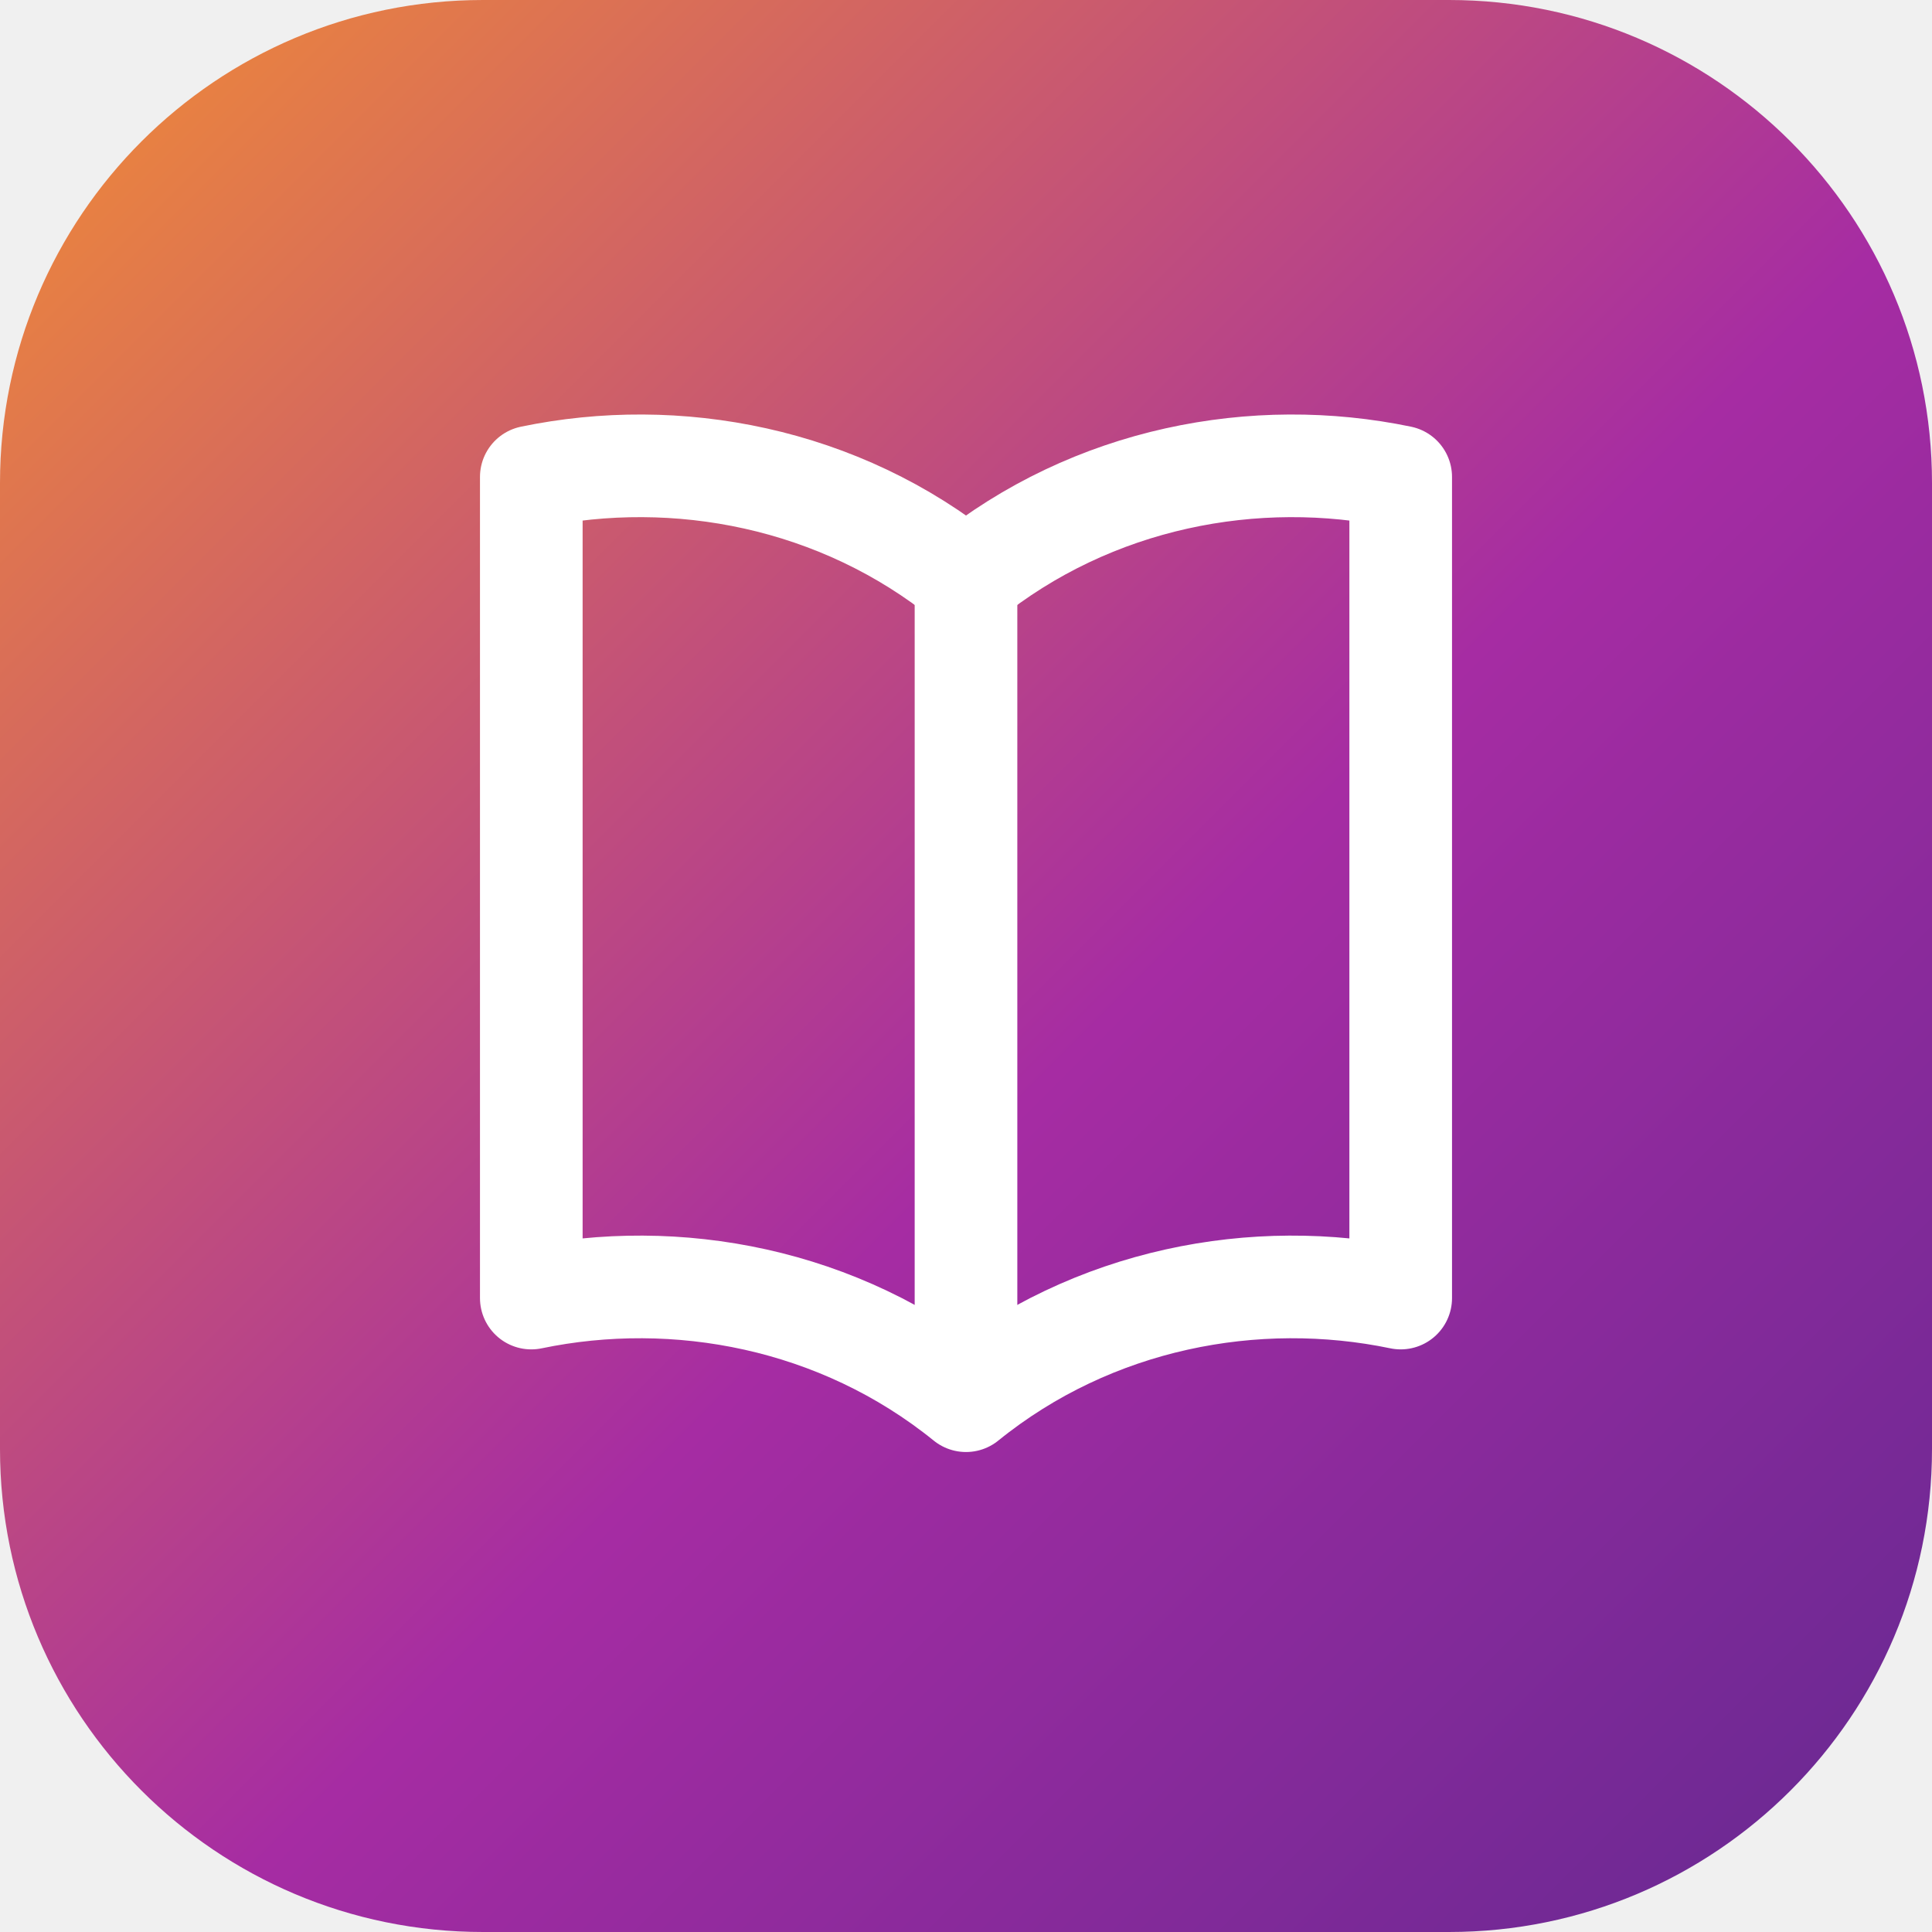
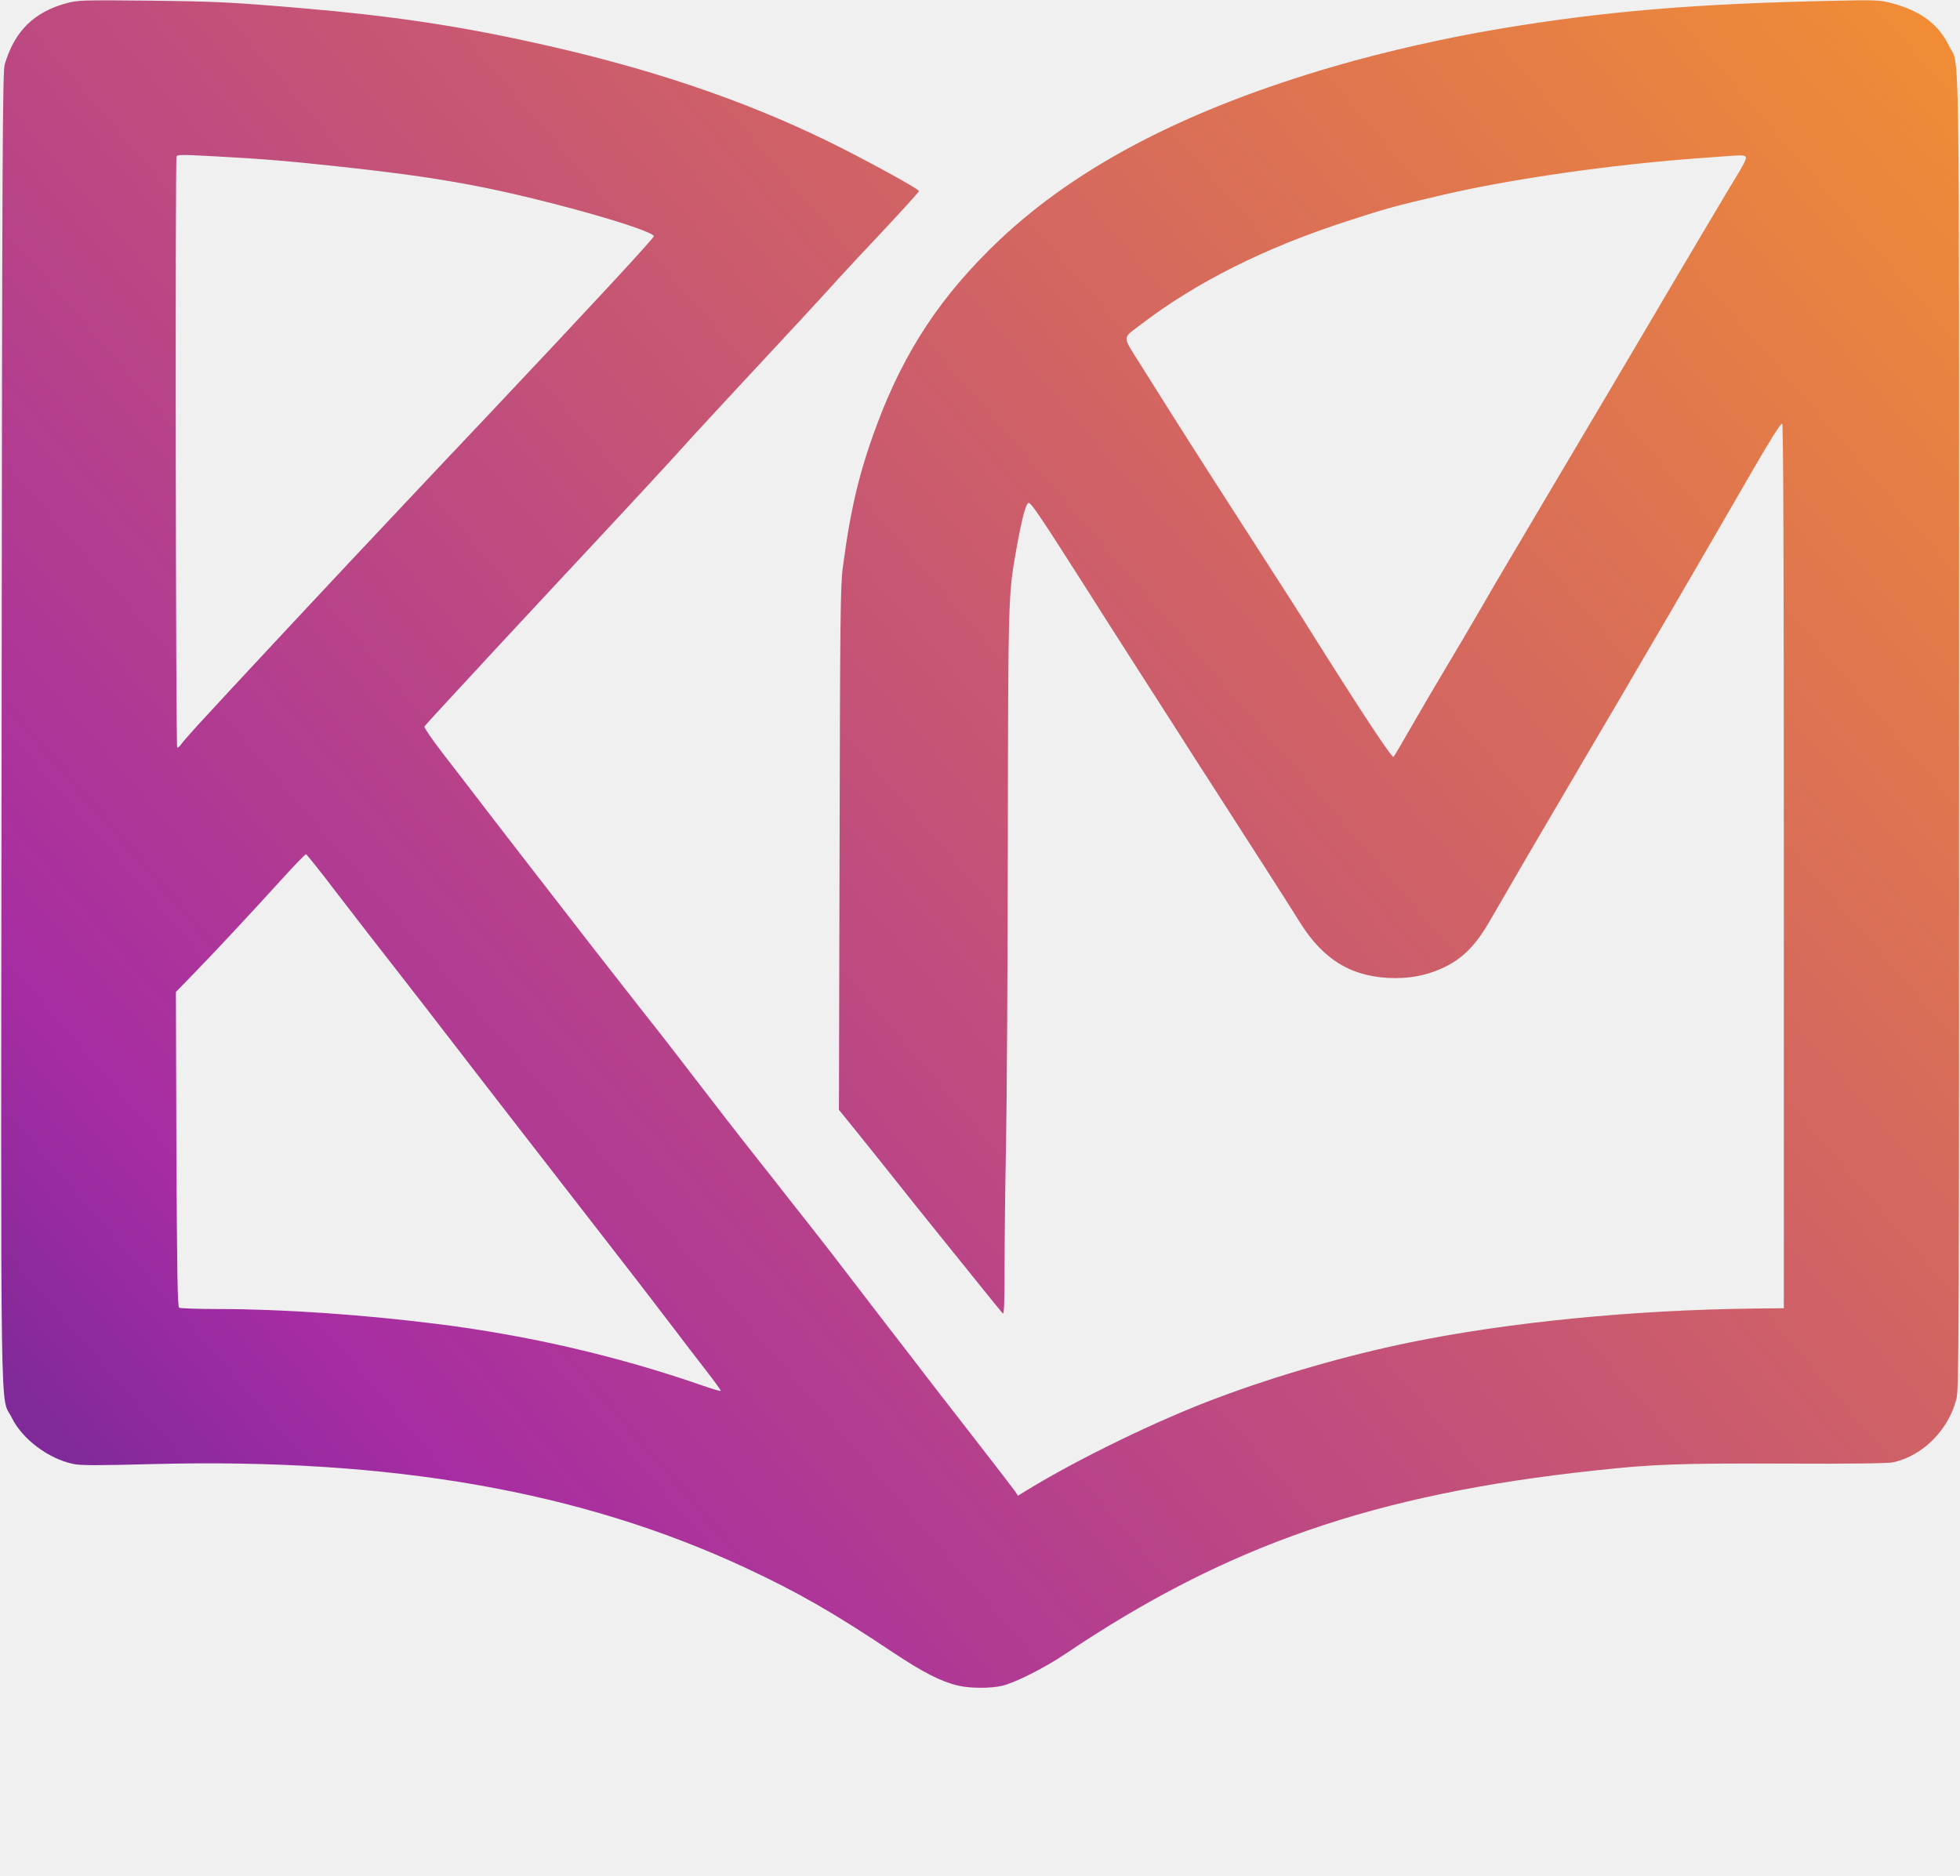
- <svg xmlns="http://www.w3.org/2000/svg" viewBox="0 0 32 32">
+ <svg xmlns="http://www.w3.org/2000/svg" viewBox="206 375 1635 1565">
  <defs>
-     <linearGradient id="g" x1="0" y1="0" x2="1" y2="1">
+     <linearGradient id="g" x1="1840.258" y1="375.238" x2="207" y2="1783" gradientUnits="userSpaceOnUse">
      <stop offset="0" stop-color="#F28E33" />
-       <stop offset="0.55" stop-color="#A62CA3" />
+       <stop offset="0.82" stop-color="#A62CA3" />
      <stop offset="1" stop-color="#642891" />
    </linearGradient>
  </defs>
-   <rect width="32" height="32" rx="8" fill="url(#g)" />
-   <path d="M16 9.6c-2.1-1.7-4.8-2.2-7.2-1.7v13.6c2.4-.5 5.1 0 7.2 1.7 2.1-1.7 4.8-2.2 7.2-1.7V7.9c-2.4-.5-5.1 0-7.2 1.7Z" fill="none" stroke="#fff" stroke-width="1.7" stroke-linejoin="round" />
-   <path d="M16 9.6v13.6" stroke="#fff" stroke-width="1.7" />
+   <path fill="url(#g)" d="M 261.745 377.585 C 234.274 385.065 218.226 400.84 209.93 428.72 C 208.163 434.704 207.755 501.341 207.347 981.542 C 206.667 1587.811 205.987 1537.764 215.778 1557.62 C 224.482 1575.435 246.105 1591.755 266.913 1596.242 C 272.76 1597.603 287.72 1597.603 333.551 1596.378 C 532.24 1591.211 690.539 1618.954 827.759 1682.872 C 871.005 1702.999 901.468 1720.406 950.835 1753.453 C 975.858 1770.045 990.818 1777.797 1005.233 1781.197 C 1014.889 1783.509 1032.432 1783.645 1041.952 1781.333 C 1052.968 1778.749 1077.175 1766.509 1094.582 1754.813 C 1229.082 1664.24 1352.43 1621.538 1535.616 1601.818 C 1585.119 1596.378 1606.47 1595.698 1694.323 1595.97 C 1750.489 1596.242 1781.088 1595.834 1785.44 1594.883 C 1810.192 1589.307 1831.679 1567.683 1838.071 1541.708 C 1840.11 1533.684 1840.247 1484.59 1840.247 985.486 C 1840.247 382.889 1840.927 431.848 1831.951 413.488 C 1823.111 395.129 1807.88 383.841 1783.808 377.585 C 1773.609 375.001 1770.481 374.865 1734.17 375.681 C 1619.39 378.129 1544.728 384.385 1457.419 398.937 C 1413.22 406.28 1361.406 417.976 1319.383 430.216 C 1196.851 465.846 1105.734 513.037 1040.048 574.915 C 991.634 620.745 960.627 667.256 937.507 729.27 C 922.684 769.117 915.612 798.9 909.084 848.266 C 907.044 863.226 906.772 890.833 906.364 1082.995 L 905.82 1300.86 L 919.828 1318.131 C 927.58 1327.651 942.675 1346.69 953.555 1360.29 C 964.434 1374.026 980.346 1393.881 989.05 1404.625 C 997.753 1415.368 1012.985 1434.272 1022.913 1446.647 C 1032.84 1459.023 1041.544 1469.767 1042.496 1470.719 C 1043.584 1471.942 1043.992 1462.015 1043.992 1431.96 C 1043.992 1409.792 1044.536 1363.418 1045.216 1329.011 C 1045.896 1294.604 1046.576 1180.776 1046.712 1076.059 C 1046.984 874.513 1047.12 870.978 1053.512 834.939 C 1058.407 807.468 1061.807 794.548 1064.119 794.548 C 1066.295 794.548 1074.591 806.924 1113.894 868.666 C 1124.501 885.529 1144.357 916.536 1157.956 937.751 C 1171.556 958.831 1186.651 982.494 1191.547 990.11 C 1196.307 997.726 1207.595 1015.269 1216.57 1029.141 C 1246.218 1075.107 1281.576 1130.321 1290.552 1144.737 C 1310.407 1176.56 1335.023 1190.839 1369.838 1190.975 C 1385.885 1190.975 1400.029 1187.575 1413.628 1180.504 C 1427.5 1173.16 1437.835 1162.28 1448.715 1143.377 C 1462.043 1120.122 1484.754 1081.227 1496.993 1060.42 C 1502.977 1050.356 1511.817 1035.26 1516.577 1027.101 C 1521.337 1018.805 1531.808 1001.125 1539.696 987.662 C 1547.72 974.198 1563.359 947.543 1574.375 928.504 C 1585.527 909.464 1597.494 888.929 1601.03 882.945 C 1611.91 864.314 1652.029 795.092 1666.852 769.389 C 1683.307 740.966 1691.331 728.182 1692.691 728.454 C 1693.643 728.59 1694.051 852.618 1694.051 1097.41 L 1694.051 1466.367 L 1669.572 1466.639 C 1568.527 1467.727 1464.083 1478.062 1381.261 1495.062 C 1329.039 1505.805 1271.105 1522.533 1221.466 1541.164 C 1172.236 1559.524 1105.87 1591.755 1063.167 1617.866 L 1055.144 1622.762 L 1052.968 1619.362 C 1051.744 1617.594 1036.376 1597.603 1018.833 1575.027 C 1001.289 1552.452 982.25 1527.973 976.674 1520.629 C 971.098 1513.285 957.907 1496.15 947.435 1482.686 C 936.963 1469.086 922.004 1449.639 914.116 1439.303 C 906.228 1428.968 891.133 1409.384 880.389 1395.785 C 869.645 1382.321 855.638 1364.37 849.246 1356.21 C 842.718 1347.914 833.063 1335.675 827.759 1329.011 C 822.455 1322.211 805.591 1300.588 790.36 1280.733 C 775.128 1260.877 759.761 1241.022 756.225 1236.534 C 749.833 1228.51 734.738 1209.335 699.107 1163.64 C 671.092 1127.601 617.917 1058.924 600.374 1035.94 C 594.934 1028.869 583.511 1013.909 574.807 1002.757 C 566.103 991.47 559.575 981.814 560.119 980.998 C 560.663 980.182 571.815 967.806 585.007 953.663 C 598.198 939.383 613.294 923.2 618.325 917.624 C 623.493 912.048 647.973 885.665 672.724 859.146 C 732.018 795.636 766.153 758.781 783.424 739.47 C 791.312 730.902 809.943 710.639 824.903 694.591 C 859.31 657.736 894.533 619.658 905.82 607.01 C 910.58 601.706 927.58 583.483 943.627 566.483 C 959.539 549.484 972.594 535.068 972.594 534.388 C 972.594 532.62 925.812 507.053 895.077 492.094 C 823.679 457.415 744.937 431.032 651.1 410.496 C 587.182 396.353 530.744 388.057 459.211 381.937 C 398.148 376.769 387.133 376.225 329.335 375.545 C 275.072 375.001 270.993 375.137 261.745 377.585 Z M 387.813 505.557 C 426.028 507.597 448.331 509.501 493.209 514.397 C 544.888 520.109 574.671 524.461 610.166 531.532 C 666.468 542.956 747.793 566.075 751.465 571.923 C 752.145 573.011 701.419 627.817 608.262 726.55 C 590.582 745.182 560.799 776.733 542.168 796.588 C 490.626 851.122 392.709 956.111 370.405 980.59 C 364.15 987.526 358.03 994.462 356.942 996.094 C 355.854 997.862 354.358 998.949 353.814 998.542 C 352.59 997.862 352.046 507.325 353.27 505.421 C 354.222 503.925 358.166 503.925 387.813 505.557 Z M 1662.364 507.461 C 1662.092 508.821 1659.508 513.717 1656.788 518.341 C 1651.077 527.453 1608.238 599.666 1569.615 665.352 C 1555.88 688.471 1533.168 727.094 1518.889 751.029 C 1504.745 774.965 1486.93 804.884 1479.45 817.667 C 1471.97 830.315 1463.267 845.002 1460.139 850.306 C 1457.011 855.474 1448.443 870.162 1441.099 882.945 C 1433.755 895.593 1420.428 918.304 1411.452 933.264 C 1402.477 948.223 1389.421 970.526 1382.349 982.902 C 1375.277 995.278 1369.021 1005.885 1368.478 1006.429 C 1367.254 1007.653 1343.318 971.614 1302.52 906.745 C 1286.744 881.585 1284.976 878.865 1241.186 810.867 C 1207.187 758.101 1186.923 726.278 1158.636 681.128 C 1141.637 654.2 1141.909 657.872 1156.868 646.313 C 1203.107 610.818 1260.633 581.851 1329.583 559.547 C 1362.766 548.668 1369.158 547.036 1409.82 537.516 C 1467.074 524.189 1550.712 512.221 1624.013 506.917 C 1634.893 506.101 1646.453 505.285 1649.853 505.013 C 1660.868 504.197 1662.772 504.605 1662.364 507.461 Z M 487.906 1121.21 C 502.049 1139.569 524.624 1168.808 538.224 1186.08 C 551.688 1203.351 570.047 1227.014 578.887 1238.574 C 599.014 1264.821 671.5 1358.25 702.643 1398.369 C 729.026 1432.232 751.465 1461.335 769.145 1484.59 C 775.672 1493.294 787.096 1508.117 794.44 1517.637 C 801.784 1527.021 807.631 1535.044 807.223 1535.316 C 806.951 1535.724 799.744 1533.548 791.448 1530.693 C 721.546 1506.349 645.797 1488.806 570.047 1479.422 C 508.713 1471.67 440.579 1467.047 389.173 1467.047 C 371.629 1467.047 356.398 1466.503 355.446 1465.958 C 354.086 1465.007 353.678 1438.352 353.134 1333.635 L 352.726 1202.535 L 367.277 1187.575 C 384.005 1170.44 414.06 1138.209 441.259 1108.29 C 451.595 1096.866 460.57 1087.619 461.25 1087.619 C 461.794 1087.619 473.898 1102.714 487.906 1121.21 Z" />
</svg>
